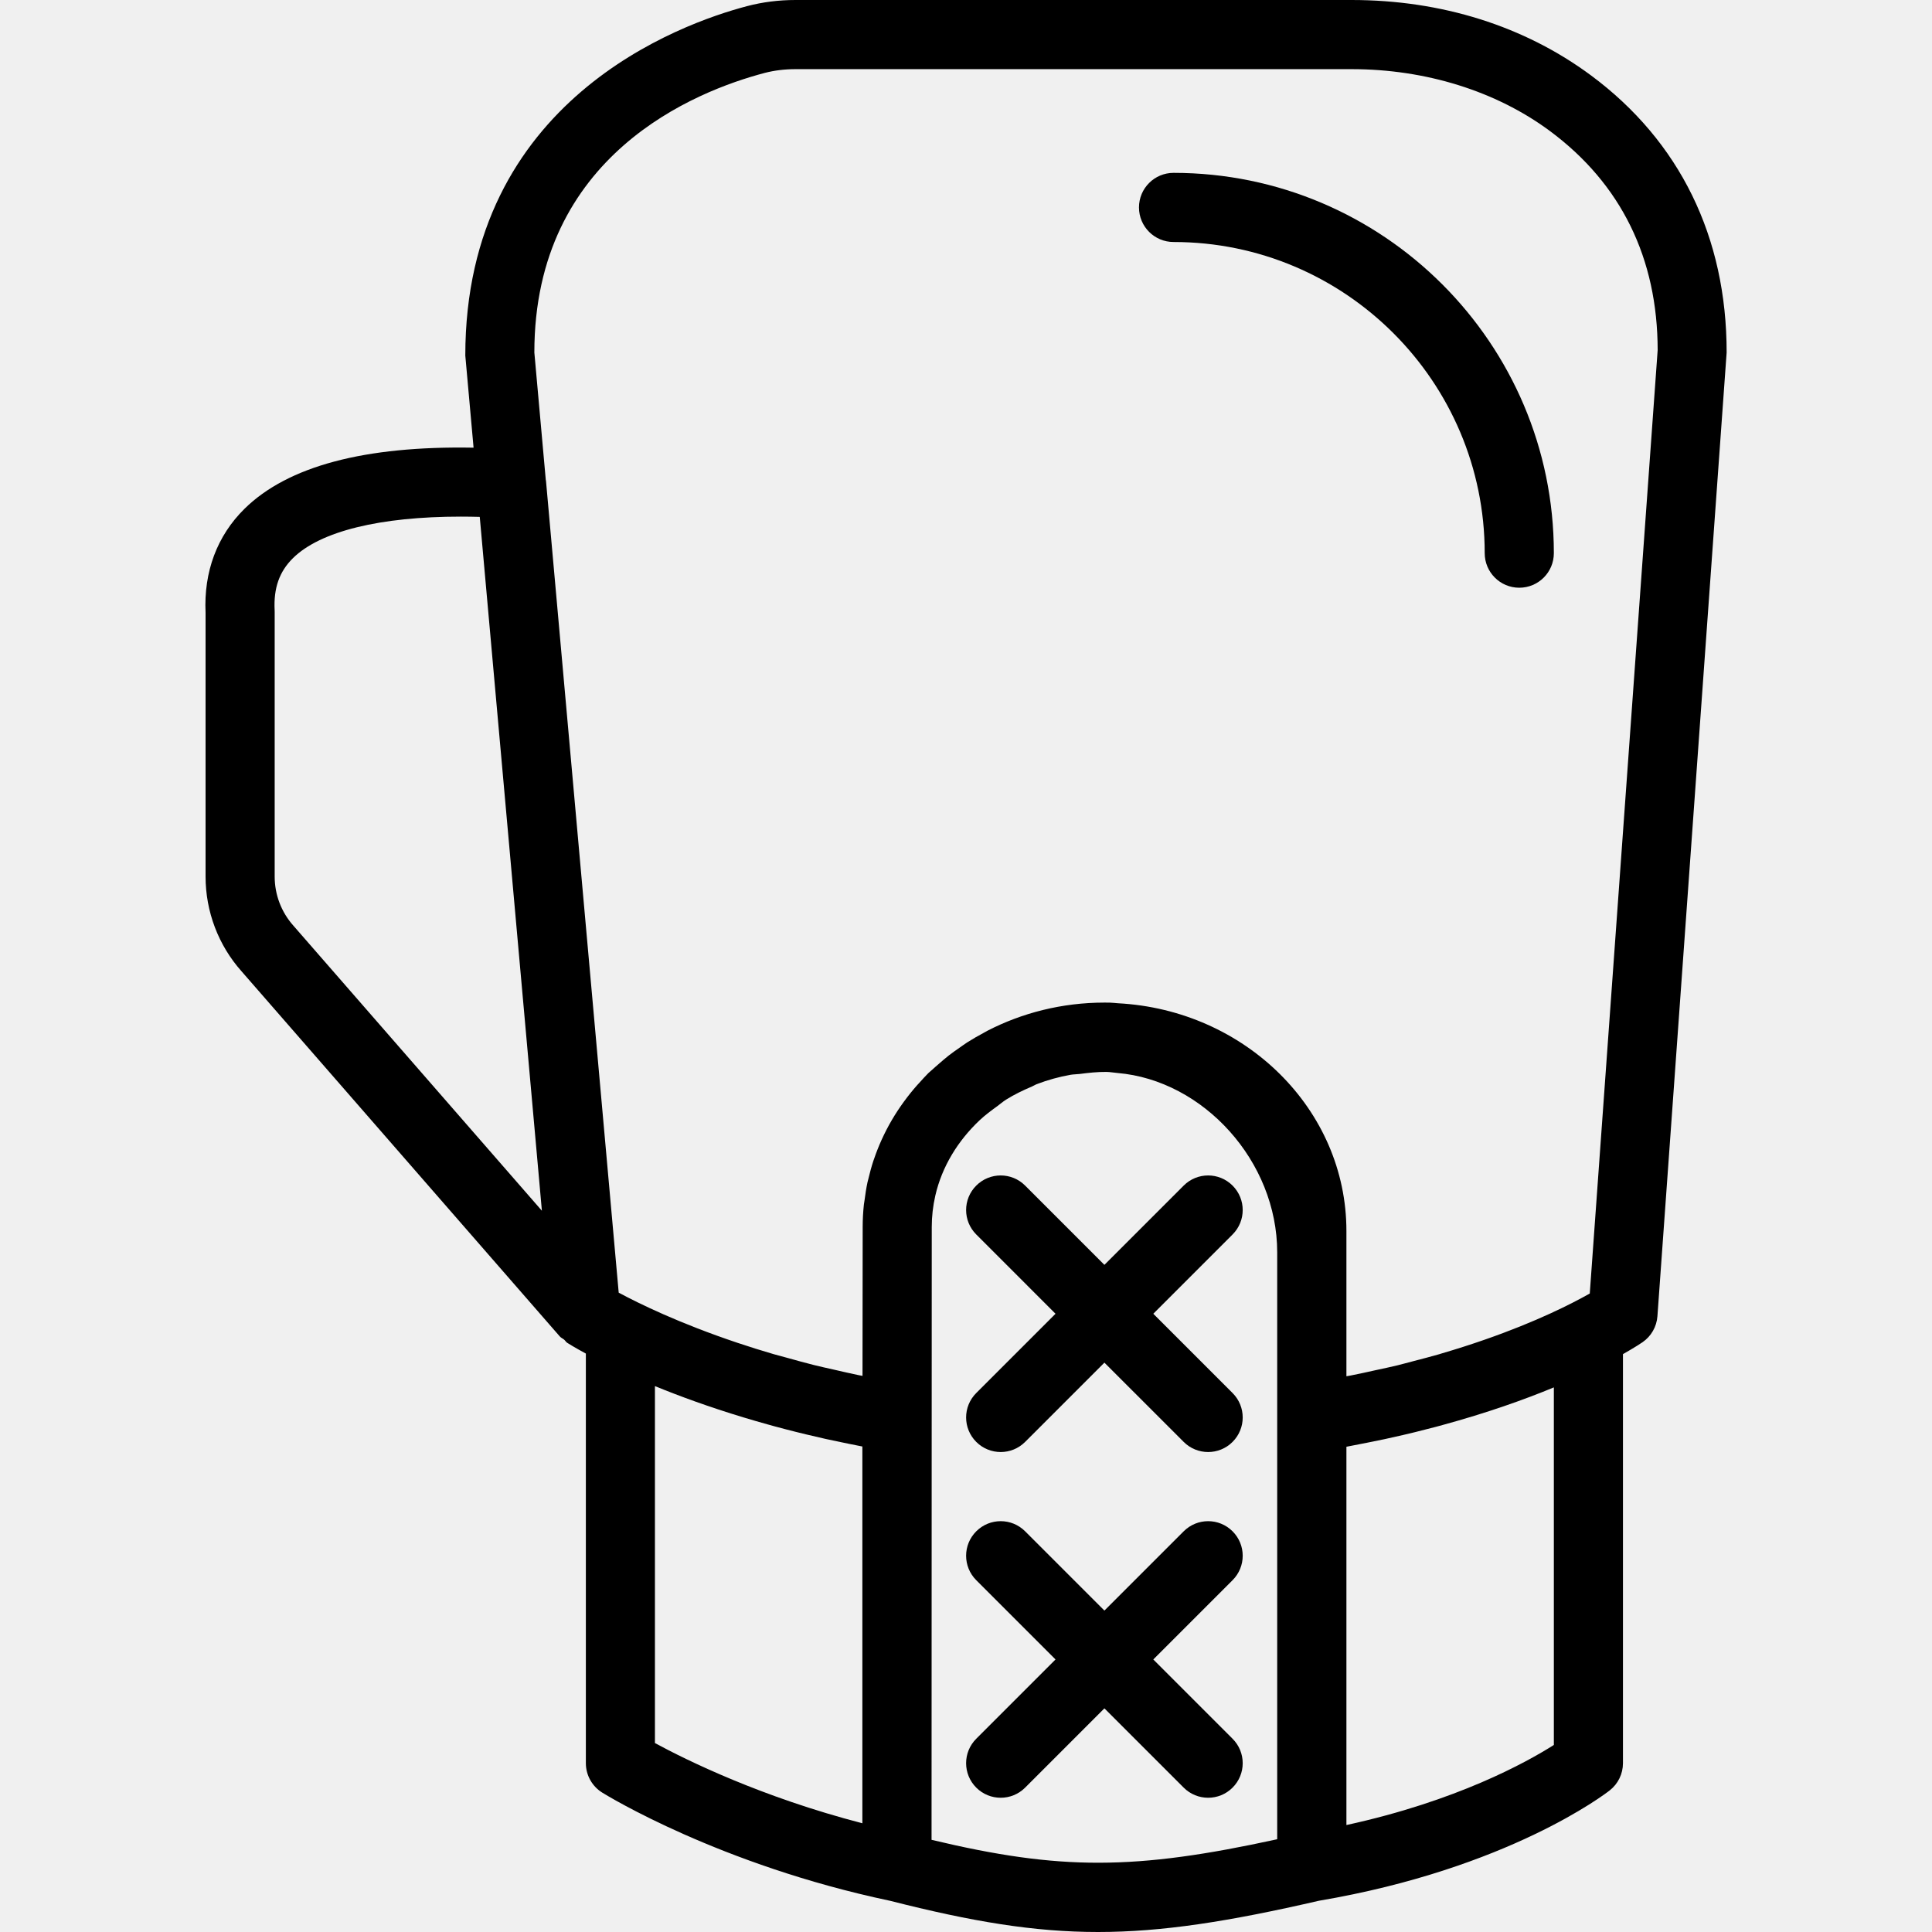
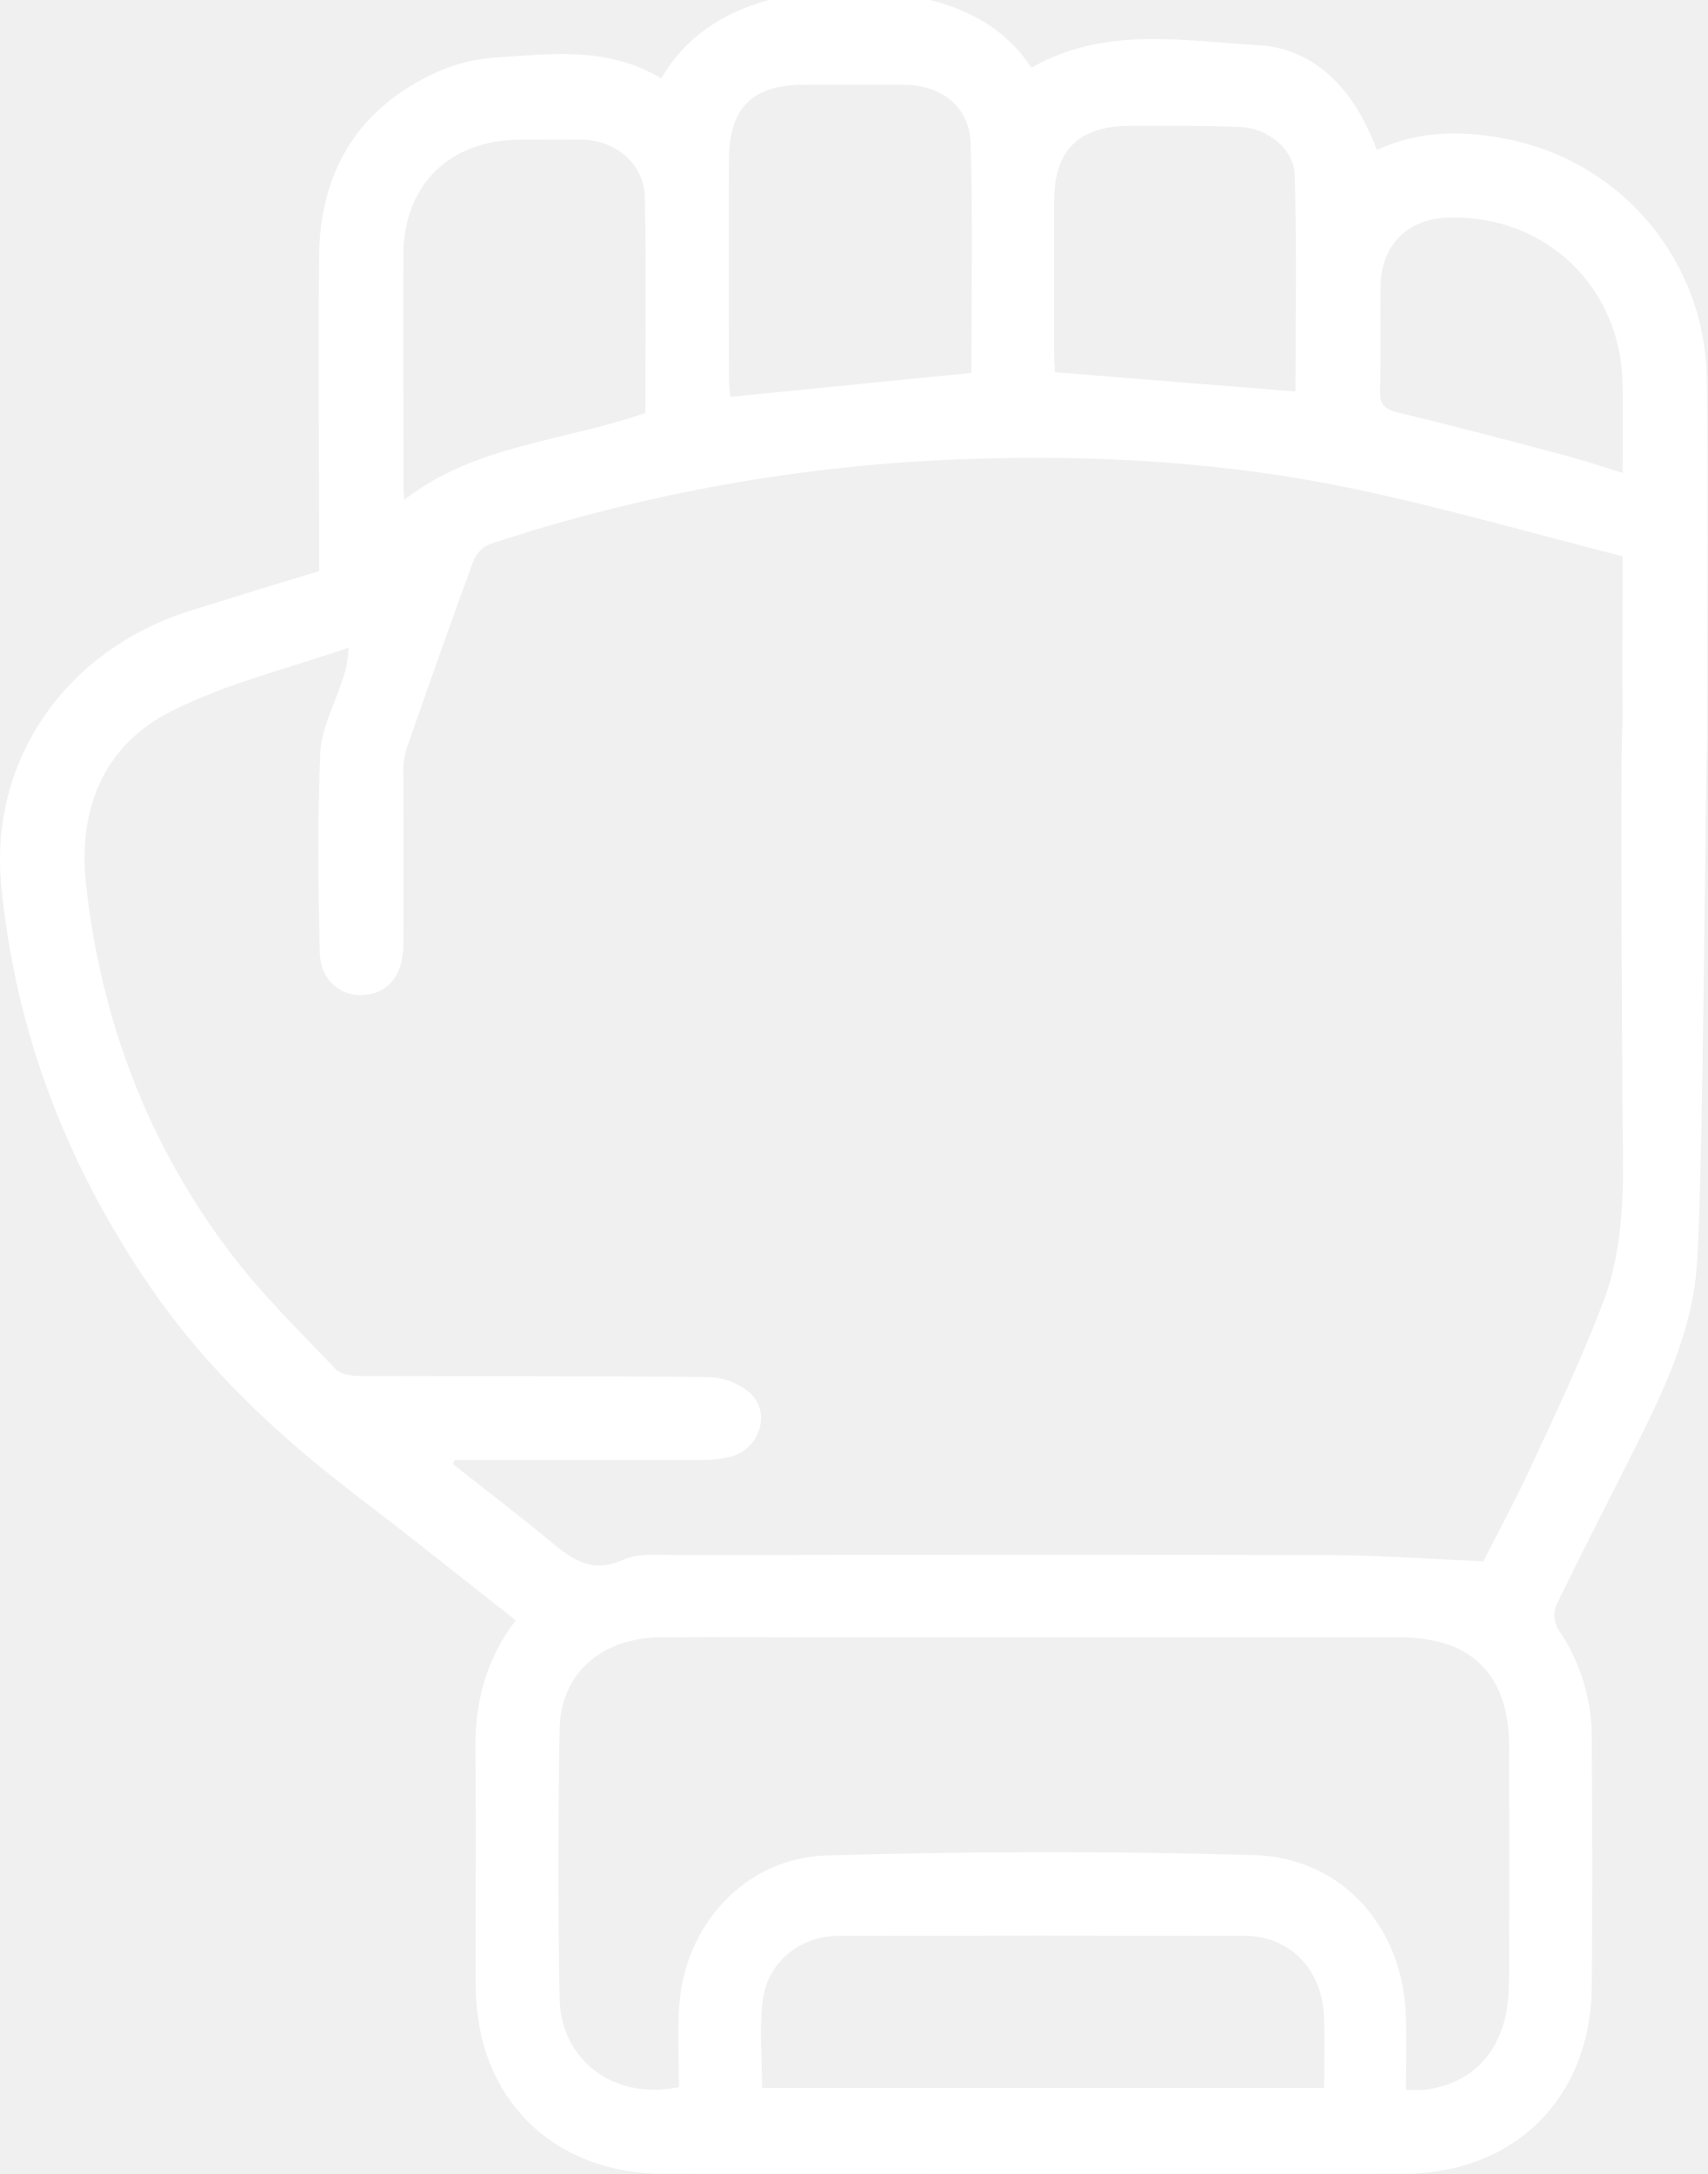
- <svg xmlns="http://www.w3.org/2000/svg" version="1.1" id="Capa_1" x="0px" y="0px" viewBox="0 0 55.883 55.883" style="enable-background:new 0 0 55.883 55.883;" xml:space="preserve">
-   <g>
-     <g>
-       <path d="M46.018,2.18C44.093,0.754,41.699,0,39.094,0H23.011c-0.485,0-0.956,0.06-1.401,0.177    c-1.913,0.503-8.155,2.714-8.151,10.109l0.239,2.663c-3.141-0.057-5.375,0.532-6.63,1.772c-0.789,0.779-1.177,1.817-1.122,3.004    v7.628c0,1.014,0.371,1.988,1.037,2.738l9.209,10.565c0.035,0.041,0.085,0.059,0.125,0.093c0.034,0.028,0.053,0.069,0.091,0.093    c0.03,0.019,0.217,0.136,0.538,0.31V51c0,0.346,0.179,0.667,0.472,0.85c0.137,0.085,3.403,2.091,8.321,3.129h0.001    c2.366,0.602,4.164,0.904,6.02,0.904c1.858,0,3.778-0.302,6.391-0.904c5.471-0.928,8.293-3.099,8.41-3.192    c0.242-0.189,0.383-0.479,0.383-0.787V39.168c0.343-0.194,0.538-0.324,0.567-0.345c0.25-0.172,0.408-0.448,0.43-0.752    l2.002-27.874C49.945,6.856,48.587,4.084,46.018,2.18z M7.945,25.354v-7.652c0-0.018,0-0.034-0.001-0.052    c-0.033-0.638,0.135-1.116,0.529-1.505c0.79-0.78,2.524-1.202,4.857-1.202c0.179,0,0.361,0.003,0.547,0.008l1.722,19.227    l0.075,0.842l-7.191-8.249C8.136,26.38,7.945,25.877,7.945,25.354z M18.945,40.093c0.71,0.292,1.57,0.605,2.559,0.905    c0.007,0.002,0.014,0.004,0.021,0.006c0.221,0.067,0.449,0.133,0.683,0.198c0.06,0.017,0.12,0.033,0.18,0.05    c0.201,0.055,0.406,0.108,0.616,0.161c0.106,0.027,0.215,0.053,0.323,0.079c0.181,0.043,0.362,0.086,0.55,0.128    c0.153,0.034,0.312,0.066,0.469,0.099c0.16,0.033,0.318,0.067,0.483,0.098c0.039,0.007,0.075,0.016,0.115,0.023v10.898    c-2.918-0.756-5.088-1.826-6-2.32V40.093H18.945z M26.945,53.217l0.006-17.727c0-0.307,0.035-0.607,0.101-0.897    c0.001-0.003,0.001-0.007,0.002-0.01c0.192-0.838,0.651-1.585,1.284-2.182c0.158-0.148,0.332-0.277,0.507-0.404    c0.087-0.063,0.166-0.134,0.257-0.191c0.235-0.147,0.486-0.268,0.743-0.377c0.049-0.02,0.091-0.05,0.141-0.069    c0.314-0.121,0.643-0.212,0.981-0.272c0.086-0.015,0.178-0.013,0.265-0.024c0.253-0.033,0.507-0.061,0.768-0.059    c0.11,0.001,0.214,0.023,0.322,0.031c2.489,0.21,4.621,2.555,4.621,5.189V41v12.2C32.821,54.1,30.669,54.106,26.945,53.217z     M44.945,50.473c-0.795,0.504-2.813,1.622-6,2.316V41.847c0.048-0.009,0.092-0.018,0.139-0.027    c0.156-0.029,0.305-0.059,0.457-0.089c0.173-0.034,0.346-0.069,0.514-0.105c0.181-0.039,0.356-0.079,0.53-0.119    c0.119-0.028,0.236-0.055,0.352-0.084c0.205-0.05,0.405-0.101,0.6-0.153c0.063-0.017,0.125-0.034,0.187-0.051    c1.287-0.351,2.363-0.733,3.221-1.089V50.473z M45.984,37.415c-0.13,0.074-0.301,0.165-0.495,0.265l0,0    c-0.738,0.378-2.013,0.949-3.801,1.472c-0.021,0.006-0.039,0.013-0.06,0.019c-0.239,0.069-0.5,0.136-0.757,0.203    c-0.152,0.039-0.295,0.08-0.453,0.119c-0.204,0.05-0.425,0.095-0.64,0.142c-0.233,0.051-0.462,0.104-0.707,0.151    c-0.04,0.008-0.085,0.014-0.126,0.022v-3.582v-0.62c0-3.518-2.932-6.394-6.61-6.587c-0.078-0.005-0.155-0.016-0.234-0.018    C32.049,29,31.997,29,31.945,29l0,0l0,0c-1.23,0-2.385,0.299-3.391,0.818c-0.031,0.016-0.06,0.035-0.09,0.051    c-0.165,0.088-0.327,0.18-0.484,0.28c-0.079,0.05-0.154,0.107-0.231,0.16c-0.102,0.071-0.204,0.141-0.301,0.217    c-0.104,0.081-0.203,0.169-0.303,0.255c-0.062,0.055-0.126,0.108-0.186,0.165c-0.035,0.033-0.074,0.062-0.108,0.095    c-0.091,0.089-0.173,0.185-0.258,0.278c-0.019,0.021-0.039,0.041-0.058,0.062c-0.135,0.152-0.262,0.31-0.38,0.472    c-0.003,0.004-0.007,0.009-0.01,0.013c-0.251,0.344-0.464,0.707-0.637,1.087c-0.002,0.005-0.005,0.01-0.007,0.015    c-0.081,0.18-0.154,0.363-0.217,0.549c-0.006,0.018-0.014,0.036-0.02,0.055c-0.057,0.172-0.104,0.348-0.146,0.525    c-0.008,0.034-0.019,0.068-0.026,0.102c-0.036,0.168-0.062,0.339-0.084,0.511c-0.006,0.044-0.015,0.086-0.02,0.13    c-0.023,0.214-0.035,0.43-0.035,0.648l-0.005,4.309c-0.038-0.008-0.08-0.014-0.118-0.022c-0.243-0.05-0.471-0.104-0.703-0.157    c-0.194-0.044-0.396-0.087-0.582-0.134c-0.268-0.067-0.518-0.137-0.769-0.207c-0.13-0.036-0.268-0.071-0.394-0.107    c-0.361-0.106-0.705-0.213-1.028-0.322c-0.005-0.002-0.011-0.003-0.016-0.005c-1.696-0.568-2.866-1.143-3.442-1.453l-2.104-23.489    c-0.001-0.006-0.004-0.011-0.005-0.017l-0.331-3.688c0-5.716,4.661-7.56,6.664-8.087C22.398,2.037,22.698,2,23.011,2h16.083    c2.142,0,4.178,0.635,5.734,1.787c2.068,1.533,3.117,3.689,3.12,6.339L45.984,37.415z" />
-       <path d="M35.652,34.293c-0.391-0.391-1.023-0.391-1.414,0l-2.293,2.293l-2.293-2.293c-0.391-0.391-1.023-0.391-1.414,0    s-0.391,1.023,0,1.414L30.531,38l-2.293,2.293c-0.391,0.391-0.391,1.023,0,1.414C28.433,41.902,28.689,42,28.945,42    s0.512-0.098,0.707-0.293l2.293-2.293l2.293,2.293C34.433,41.902,34.689,42,34.945,42s0.512-0.098,0.707-0.293    c0.391-0.391,0.391-1.023,0-1.414L33.359,38l2.293-2.293C36.043,35.316,36.043,34.684,35.652,34.293z" />
-       <path d="M35.652,44.293c-0.391-0.391-1.023-0.391-1.414,0l-2.293,2.293l-2.293-2.293c-0.391-0.391-1.023-0.391-1.414,0    s-0.391,1.023,0,1.414L30.531,48l-2.293,2.293c-0.391,0.391-0.391,1.023,0,1.414C28.433,51.902,28.689,52,28.945,52    s0.512-0.098,0.707-0.293l2.293-2.293l2.293,2.293C34.433,51.902,34.689,52,34.945,52s0.512-0.098,0.707-0.293    c0.391-0.391,0.391-1.023,0-1.414L33.359,48l2.293-2.293C36.043,45.316,36.043,44.684,35.652,44.293z" />
-       <path d="M33.945,5c-0.552,0-1,0.447-1,1s0.448,1,1,1c4.962,0,9,4.037,9,9c0,0.553,0.448,1,1,1s1-0.447,1-1    C44.945,9.935,40.01,5,33.945,5z" />
-     </g>
-   </g>
-   <g>
- </g>
-   <g>
- </g>
-   <g>
- </g>
-   <g>
- </g>
-   <g>
- </g>
-   <g>
- </g>
-   <g>
- </g>
-   <g>
- </g>
-   <g>
- </g>
-   <g>
- </g>
-   <g>
- </g>
-   <g>
- </g>
-   <g>
- </g>
-   <g>
- </g>
-   <g>
- </g>
+ <svg xmlns="http://www.w3.org/2000/svg" id="Layer_1" data-name="Layer 1" viewBox="0 0 321.09 408.82">
+   <defs>
+     <style>.cls-1{fill:#fff;}</style>
+   </defs>
+   <path class="cls-1" d="M320.94,70.91a46.47,46.47,0,0,0-36.62-44.56c-8.55-1.84-17.1-2-25.39,1.85-.52-1.23-.86-2.07-1.23-2.9C253.63,16,246.63,9.06,236.6,8.49c-14.21-.8-28.95-3.62-42.65,4.25C189.39,5.77,182.73,2,174.89,0H144.55C136,2.35,128.92,6.87,124.33,14.74c-10.24-6.15-21-4.54-31.56-3.89A32.18,32.18,0,0,0,81,14.1C66.82,21,60.08,32.86,60,48.44c-.15,18.22,0,36.45,0,54.68v4.27c-8.4,2.57-16.42,5-24.39,7.5C12.2,122.36-2,143,.23,166.46c2.67,27.72,12.42,52.87,28.17,75.76,10.68,15.52,24.3,28.11,39.2,39.47,9.82,7.48,19.45,15.22,29.37,23C91.42,312,89.31,320,89.4,328.76c.16,14.9,0,29.81.06,44.71.06,21,14.36,35.3,35.4,35.32q69.46.07,138.91,0c21,0,35.38-14.25,35.54-35.24.12-15.44.09-30.87,0-46.31a35.84,35.84,0,0,0-6.41-21,5.29,5.29,0,0,1-.22-4.49c5.18-10.63,10.62-21.13,15.89-31.72,4.82-9.66,9.23-19.63,10.36-30.4,0-.19,0-.4.06-.62.51-5.78.88-21.9,1.17-39.69.39-24.54.62-52.27.84-60.54v-.17c0-.11,0-.22,0-.32s0-.2,0-.3v-.05C321,115.58,321.2,93.24,320.94,70.91Zm-61.35-17c.09-7.88,5.12-12.87,13-13C290.73,40.5,304.8,54,305.12,72.25c.09,5.41,0,10.81,0,16.68-4-1.23-7.51-2.41-11.06-3.35-10.37-2.74-20.73-5.5-31.15-8-2.56-.61-3.48-1.53-3.41-4.17C259.69,66.92,259.52,60.41,259.59,53.9ZM198.21,38c0-9.8,4.56-14.32,14.43-14.34,6.91,0,13.82-.08,20.72.23,5.08.23,10,4.22,10.1,9.12.4,13.5.14,27,.14,40.62L198.38,70c-.06-1.1-.17-2.37-.17-3.63C198.2,56.89,198.18,47.45,198.21,38Zm-61.13-8c0-9.75,4.42-14.06,14.12-14.06,6.25,0,12.5,0,18.74,0,7.11,0,12.4,4.16,12.59,11.13.41,14.32.13,28.66.13,43.06l-45.37,4.5c-.06-1-.21-2.3-.21-3.57C137.06,57.35,137,43.66,137.08,30ZM75.84,48c0-13.1,8.62-21.65,21.75-21.73,4,0,8-.07,12,0,6.31.16,11.53,4.62,11.66,10.83.29,13.55.09,27.11.09,40.57C106,83,89.31,83.65,76,94c0-.59-.13-1.71-.14-2.83Q75.82,69.57,75.84,48ZM249,392.65H143.31c0-5.59-.57-11.19.14-16.62.94-7.14,7.09-12,14.3-12q38.12-.09,76.22,0c7.63,0,13.35,5,14.71,12.53a21.45,21.45,0,0,1,.33,3.57C249.05,384.24,249,388.33,249,392.65Zm34.72-19.42c-.06,11.25-5.89,18.49-15.69,19.74a30.74,30.74,0,0,1-3.65,0c0-4.74.06-9,0-13.23-.28-17-11.73-30.39-28.6-30.89-26.71-.79-53.47-.7-80.19.05-15.62.43-27.16,13.34-27.92,29-.24,4.88,0,9.79,0,14.57-12,2.59-22.23-4.9-22.44-16.65-.32-16.89-.29-33.79,0-50.68.18-10.44,7.88-17.16,19-17.24,10.78-.09,21.56,0,32.33,0q53.28,0,106.57,0c13.64,0,20.62,7,20.65,20.62C283.8,343.43,283.83,358.33,283.75,373.23Zm17.81-128.57c-4,10.66-8.95,21-13.72,31.3-2.94,6.36-6.29,12.53-8.89,17.65-10-.43-19.06-1.14-28.16-1.16-41-.13-82-.07-122.95,0-3.58,0-7.59-.51-10.65.87-6.36,2.88-10.13-.57-14.37-4.05-5.79-4.75-11.74-9.3-17.62-13.94.11-.27.22-.53.32-.79h3.86c14.23,0,28.47,0,42.71,0a20.66,20.66,0,0,0,5.5-.65c5.15-1.46,7.43-7.92,3.7-11.73a12.41,12.41,0,0,0-8-3.2c-21.81-.26-43.64-.12-65.46-.2-1.59,0-3.71-.28-4.68-1.3-6.76-7.12-13.85-14-19.78-21.83C27.8,215.14,19,191.83,16.18,166.36c-1.57-14.07,3.21-26.11,15.94-32.57,10.48-5.31,22.23-8.11,33.41-12a19.24,19.24,0,0,1-1.3,6.52c-1.43,4.41-3.83,8.79-4,13.27-.55,12.48-.39,25-.11,37.51.13,5.85,4.9,9.14,10.09,7.71,3.5-1,5.6-4.2,5.63-9.1.06-10.78,0-21.56,0-32.33a14.3,14.3,0,0,1,.64-4.67c4.1-11.78,8.25-23.54,12.55-35.25a5.73,5.73,0,0,1,3.06-3.13,319.87,319.87,0,0,1,89.9-16c24.54-.86,49,.61,73,5.69,16.84,3.56,33.42,8.36,50.13,12.6,0,11.23-.07,21.52,0,31.75v0c-.55,3.55,0,71.86,0,75.16C305.31,222.74,305.5,234.06,301.56,244.66Z" />
</svg>
